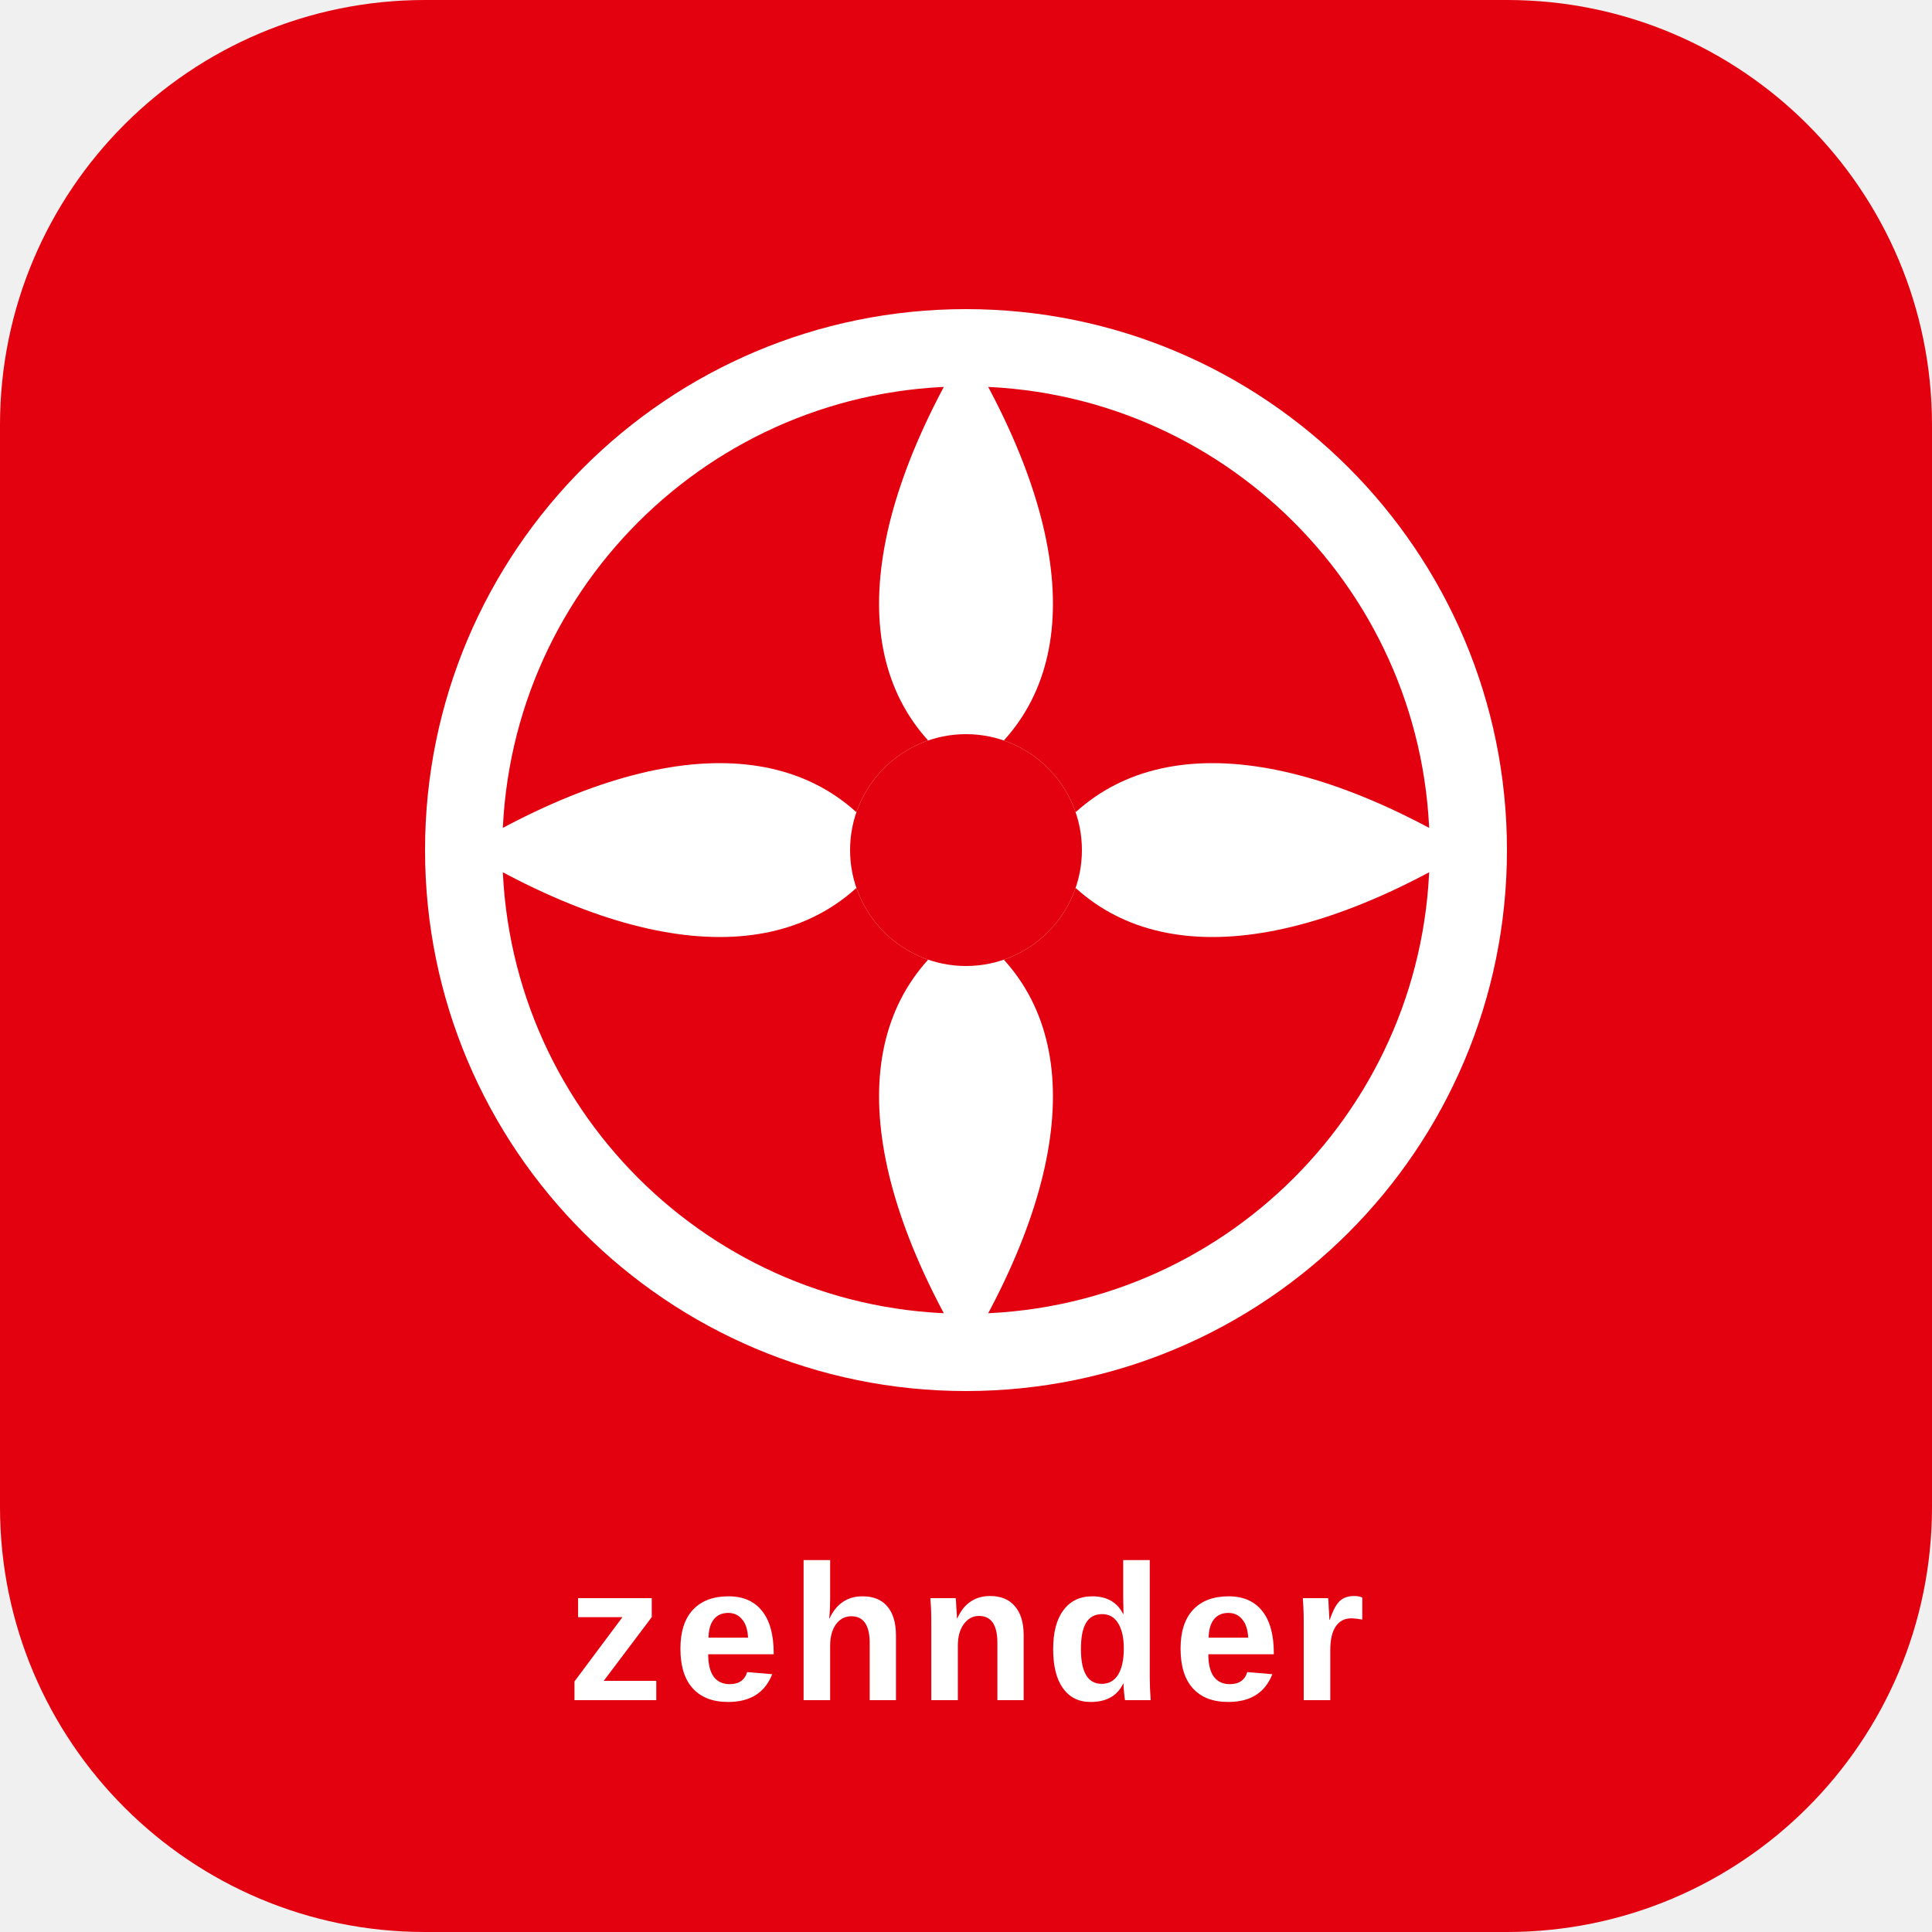
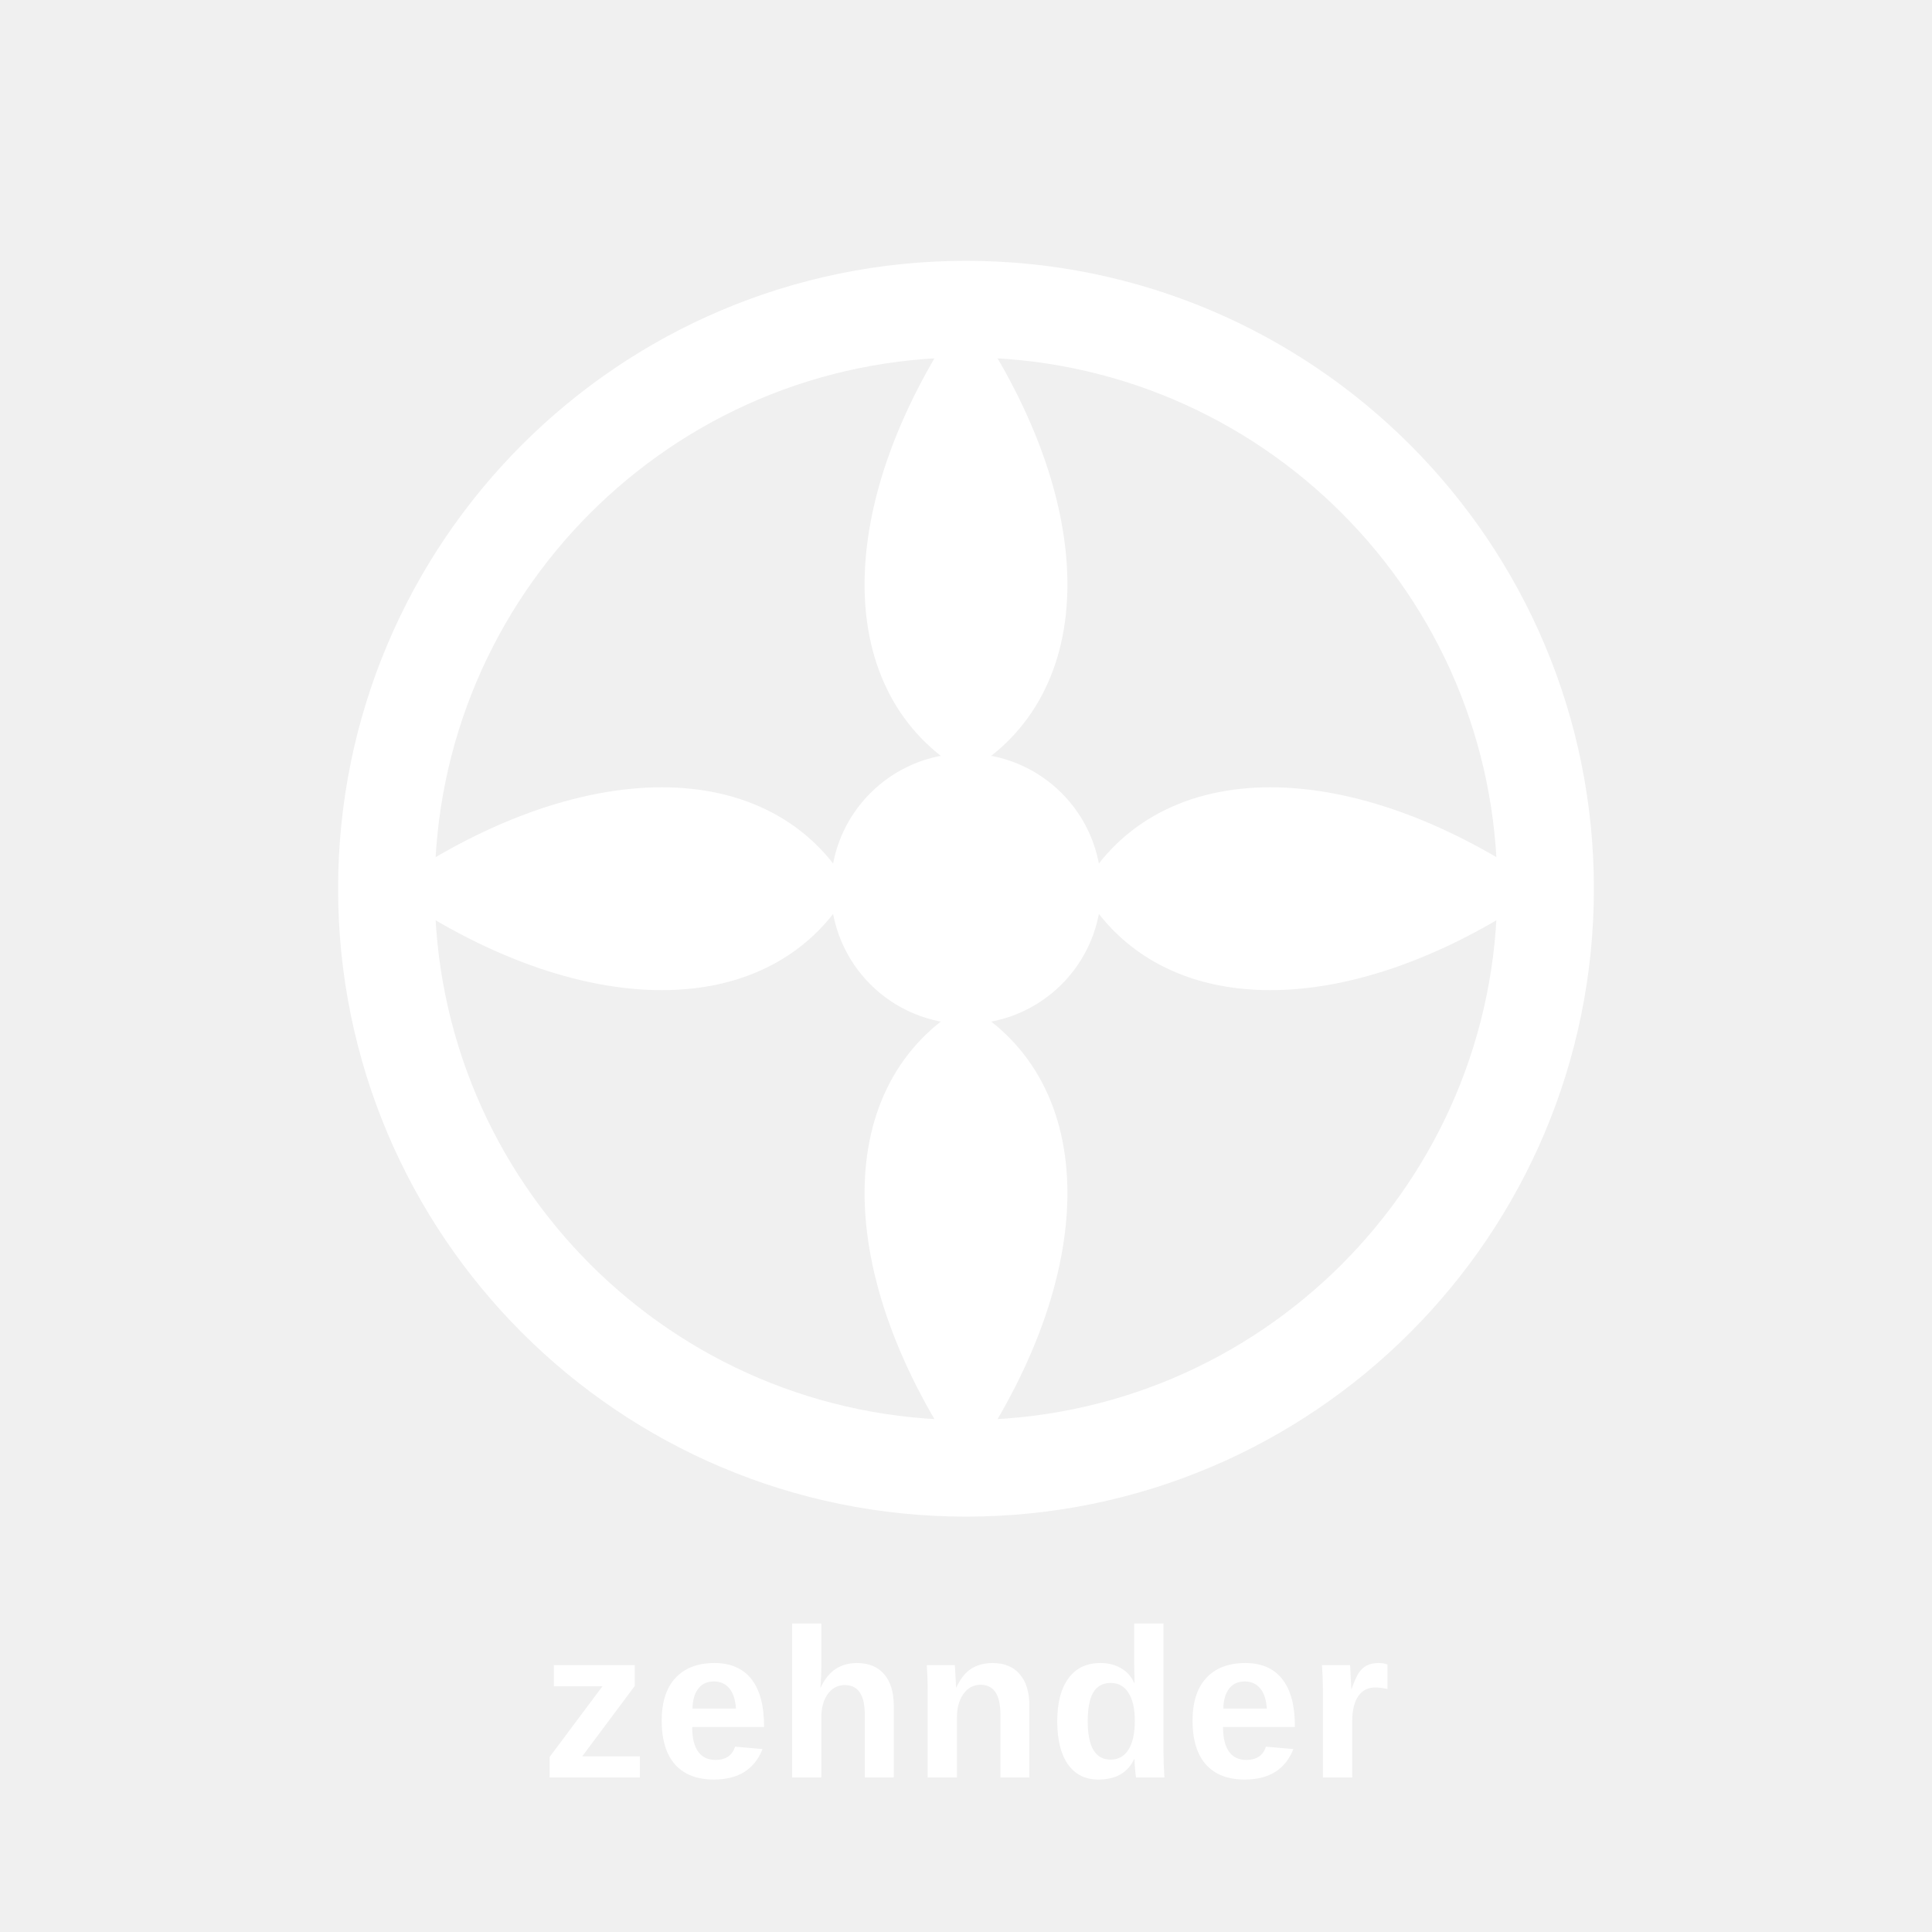
<svg xmlns="http://www.w3.org/2000/svg" viewBox="0 0 100 100">
-   <rect width="100" height="100" rx="22" fill="#E3000F" />
-   <circle cx="50" cy="44" r="26" fill="none" stroke="white" stroke-width="4" />
-   <circle cx="50" cy="44" r="6" fill="white" />
-   <path d="M50 18 C44 28 44 36 50 40 C56 36 56 28 50 18Z" fill="white" />
-   <path d="M50 70 C56 60 56 52 50 48 C44 52 44 60 50 70Z" fill="white" />
-   <path d="M24 44 C34 38 42 38 46 44 C42 50 34 50 24 44Z" fill="white" />
-   <path d="M76 44 C66 50 58 50 54 44 C58 38 66 38 76 44Z" fill="white" />
-   <circle cx="50" cy="44" r="6" fill="#E3000F" />
-   <text x="50" y="88" text-anchor="middle" font-family="Arial,sans-serif" font-size="10" font-weight="bold" fill="white" letter-spacing="0.5">zehnder</text>
+   <circle cx="50" cy="46" r="30" fill="none" stroke="white" stroke-width="5" />
+   <path d="M50 16 C43 26 43 36 50 40 C57 36 57 26 50 16Z" fill="white" />
+   <path d="M50 76 C57 66 57 56 50 52 C43 56 43 66 50 76Z" fill="white" />
+   <path d="M20 46 C30 39 40 39 44 46 C40 53 30 53 20 46Z" fill="white" />
+   <path d="M80 46 C70 53 60 53 56 46 C60 39 70 39 80 46Z" fill="white" />
+   <circle cx="50" cy="46" r="7" fill="white" />
+   <text x="50" y="92" text-anchor="middle" font-family="Arial,Helvetica,sans-serif" font-size="11" font-weight="bold" fill="white" letter-spacing="0.3">zehnder</text>
</svg>
